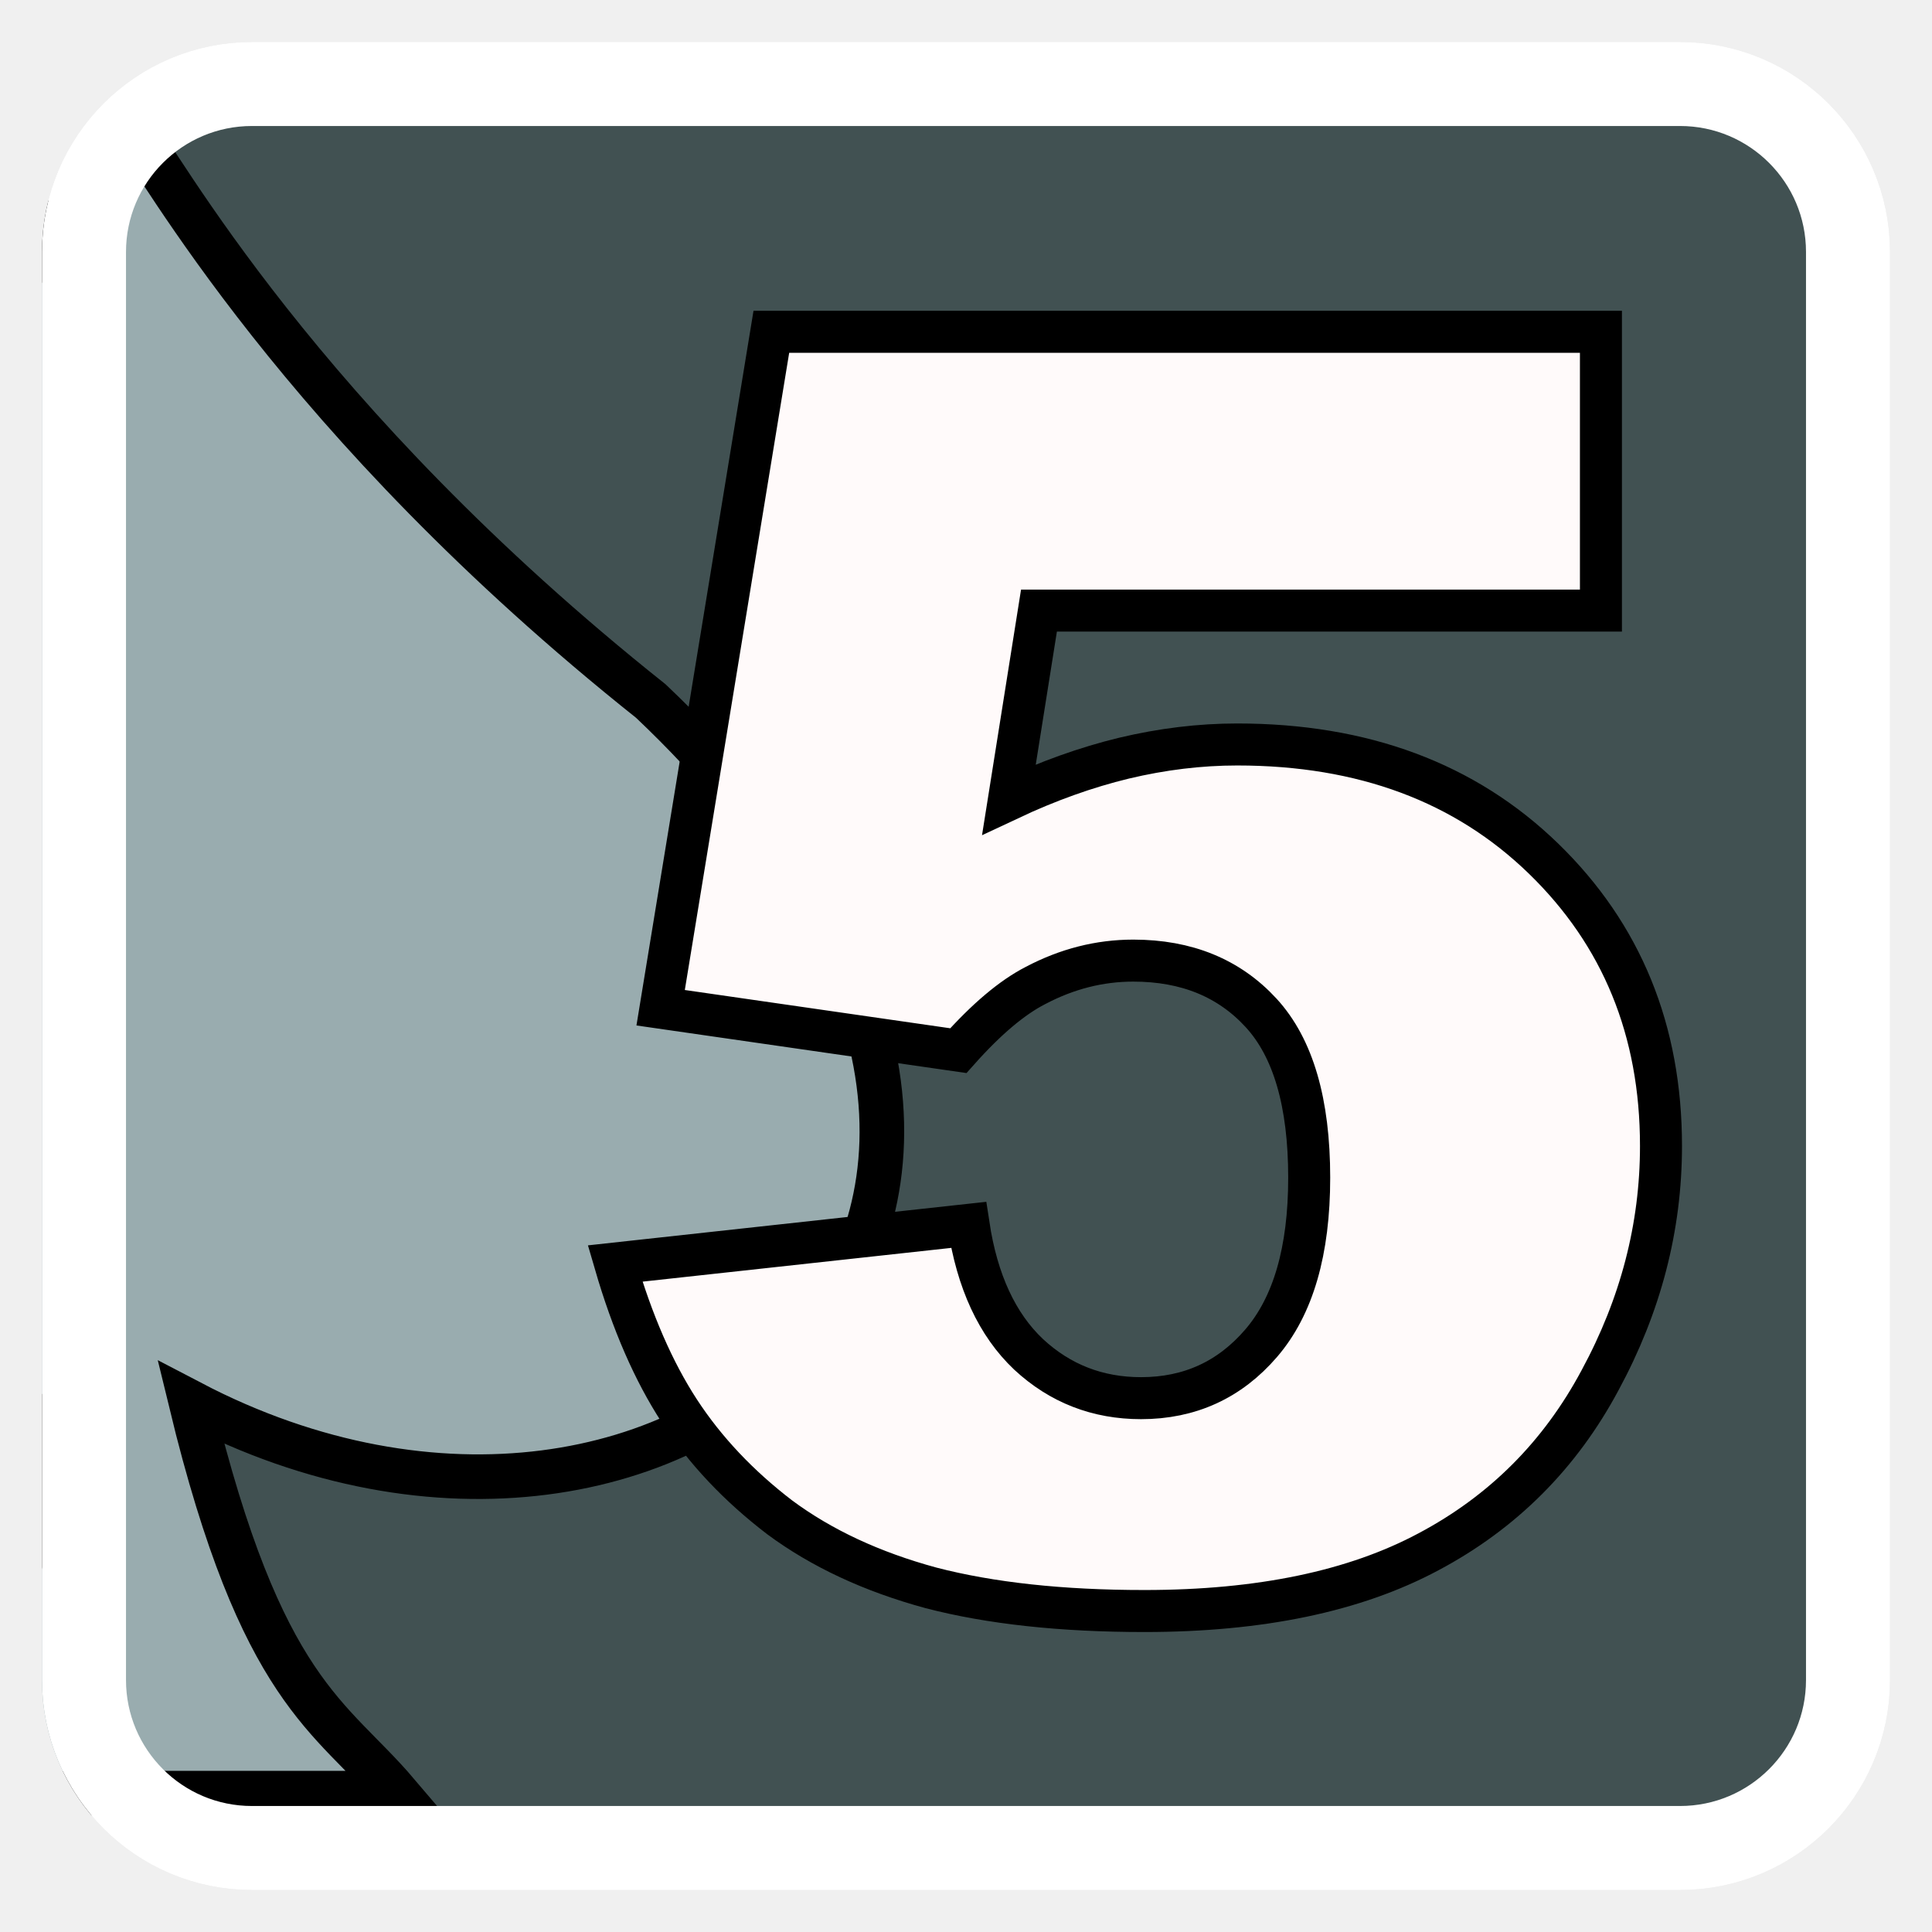
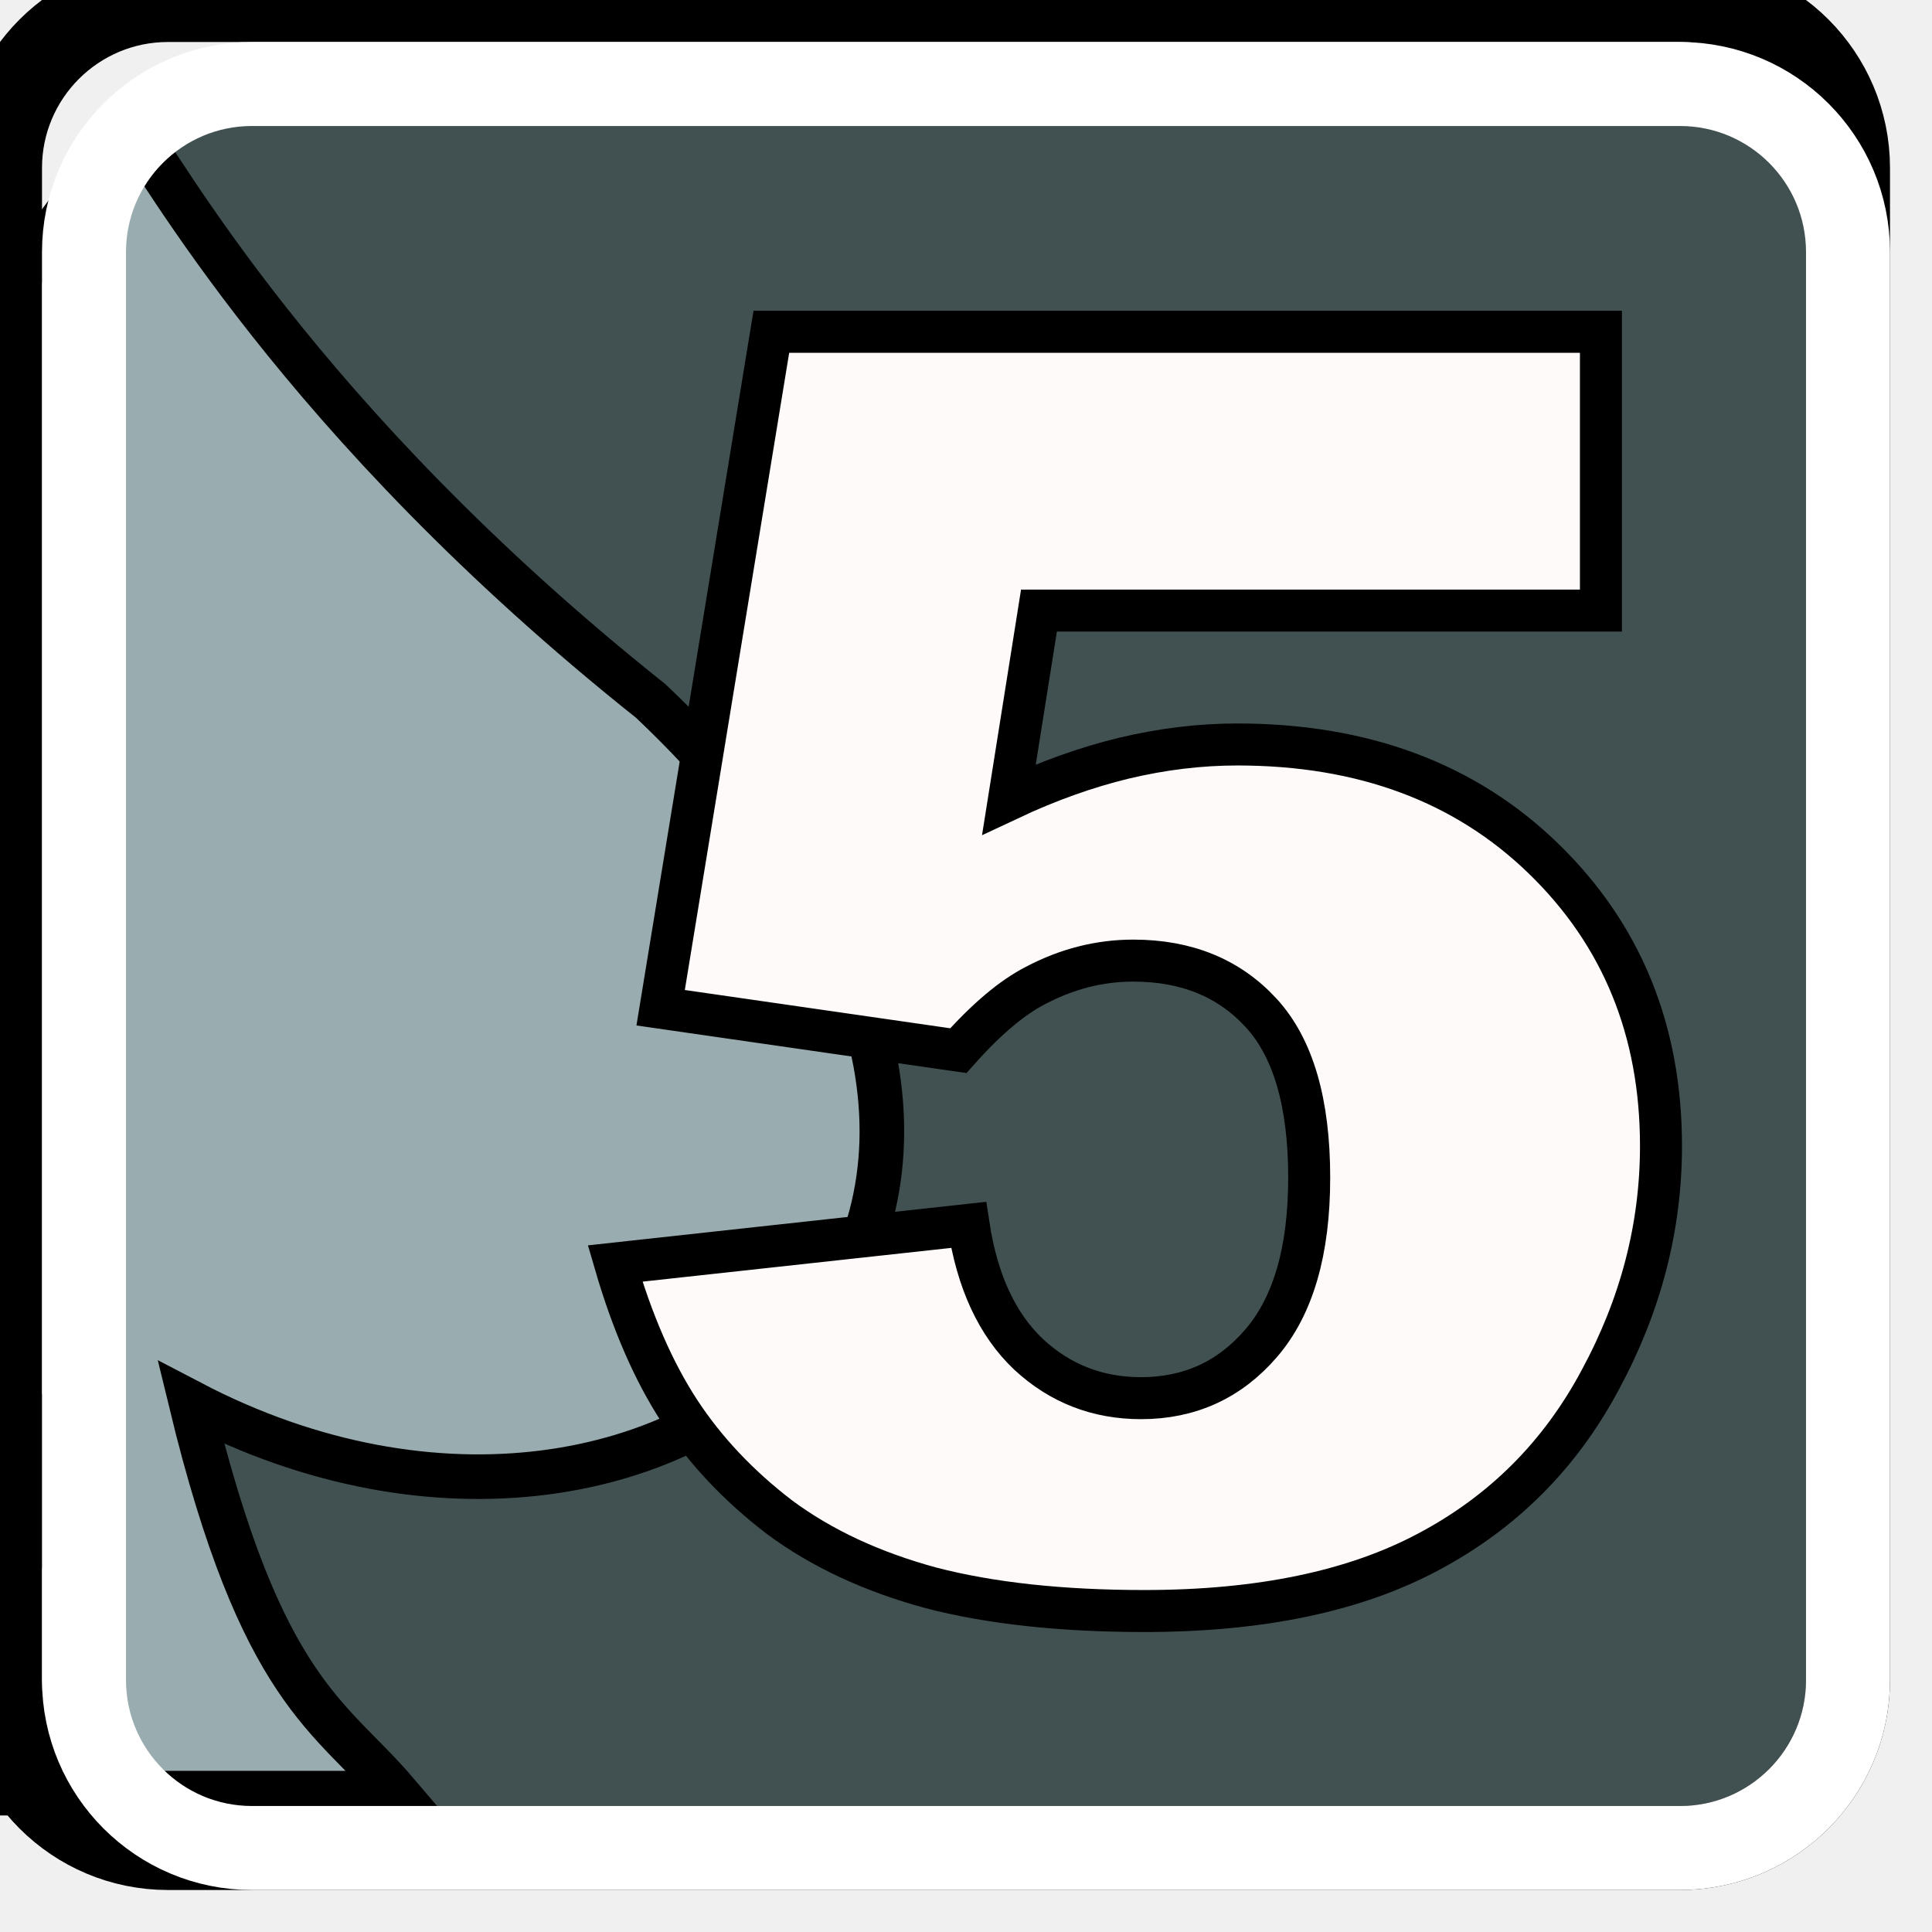
<svg xmlns="http://www.w3.org/2000/svg" width="23" height="23">
-   <g id="card" mask="url(#a)">
+   <g id="card">
    <rect x="1" y="1" width="21" height="21" stroke="none" stroke-linejoin="round" fill="#415152" rx="2" ry="2" />
    <g transform="translate(-10, 0)">
      <g id="layer1" transform="translate(-75.2,-137)">
        <path id="path2076-5-3-7" d="m 80.571,145.346 c -7.182,6.677 -0.142,11.521 5.536,8.333 -1.072,3.478 -1.662,3.752 -2.313,4.668 h 6.131 c -0.787,-0.925 -1.613,-1.19 -2.451,-4.648 5.797,3.031 11.907,-2.255 5.474,-8.353 -4.207,-3.349 -5.84,-6.407 -6.189,-6.841 -0.335,0.362 -2.306,3.554 -6.189,6.841 z" style="fill:#99acaf;fill-opacity:1;fill-rule:evenodd;stroke:#000000;stroke-width:0.531;stroke-linecap:butt;stroke-linejoin:miter;stroke-dasharray:none;stroke-opacity:1" />
      </g>
    </g>
    <g id="layer1" transform="translate(-85.8103,-148.5192)">
      <g aria-label="5" id="text25267" style="font-size:20.917px;line-height:1.25;fill:#fffafa;stroke:#000000;stroke-width:0.5">
        <path d="m 94.993,152.469 h 9.876 v 3.319 h -6.69 l -0.357,2.247 q 0.695,-0.327 1.369,-0.49 0.684,-0.163 1.348,-0.163 2.247,0 3.646,1.358 1.399,1.358 1.399,3.422 0,1.45 -0.725,2.788 -0.715,1.338 -2.043,2.043 -1.318,0.705 -3.381,0.705 -1.481,0 -2.543,-0.276 -1.052,-0.286 -1.798,-0.838 -0.735,-0.562 -1.195,-1.266 -0.46,-0.705 -0.766,-1.757 l 4.208,-0.46 q 0.153,1.011 0.715,1.542 0.562,0.521 1.338,0.521 0.868,0 1.43,-0.654 0.572,-0.664 0.572,-1.971 0,-1.338 -0.572,-1.961 -0.572,-0.623 -1.522,-0.623 -0.603,0 -1.164,0.296 -0.419,0.214 -0.919,0.776 l -3.544,-0.511 z" id="path26568" />
      </g>
    </g>
+     <rect x="0" y="0" width="22" height="22" stroke-width="1px" stroke="black" stroke-linejoin="round" fill="none" rx="2" ry="2" />
    <rect x="1" y="1" width="21" height="21" stroke-width="1.0" stroke="white" stroke-linejoin="round" fill="none" rx="2" ry="2" />
  </g>
-   <mask id="a">
-     <rect x="1" y="1" width="21" height="21" stroke="#fff" stroke-linejoin="round" fill="#fff" rx="2" ry="2" />
-   </mask>
</svg>
